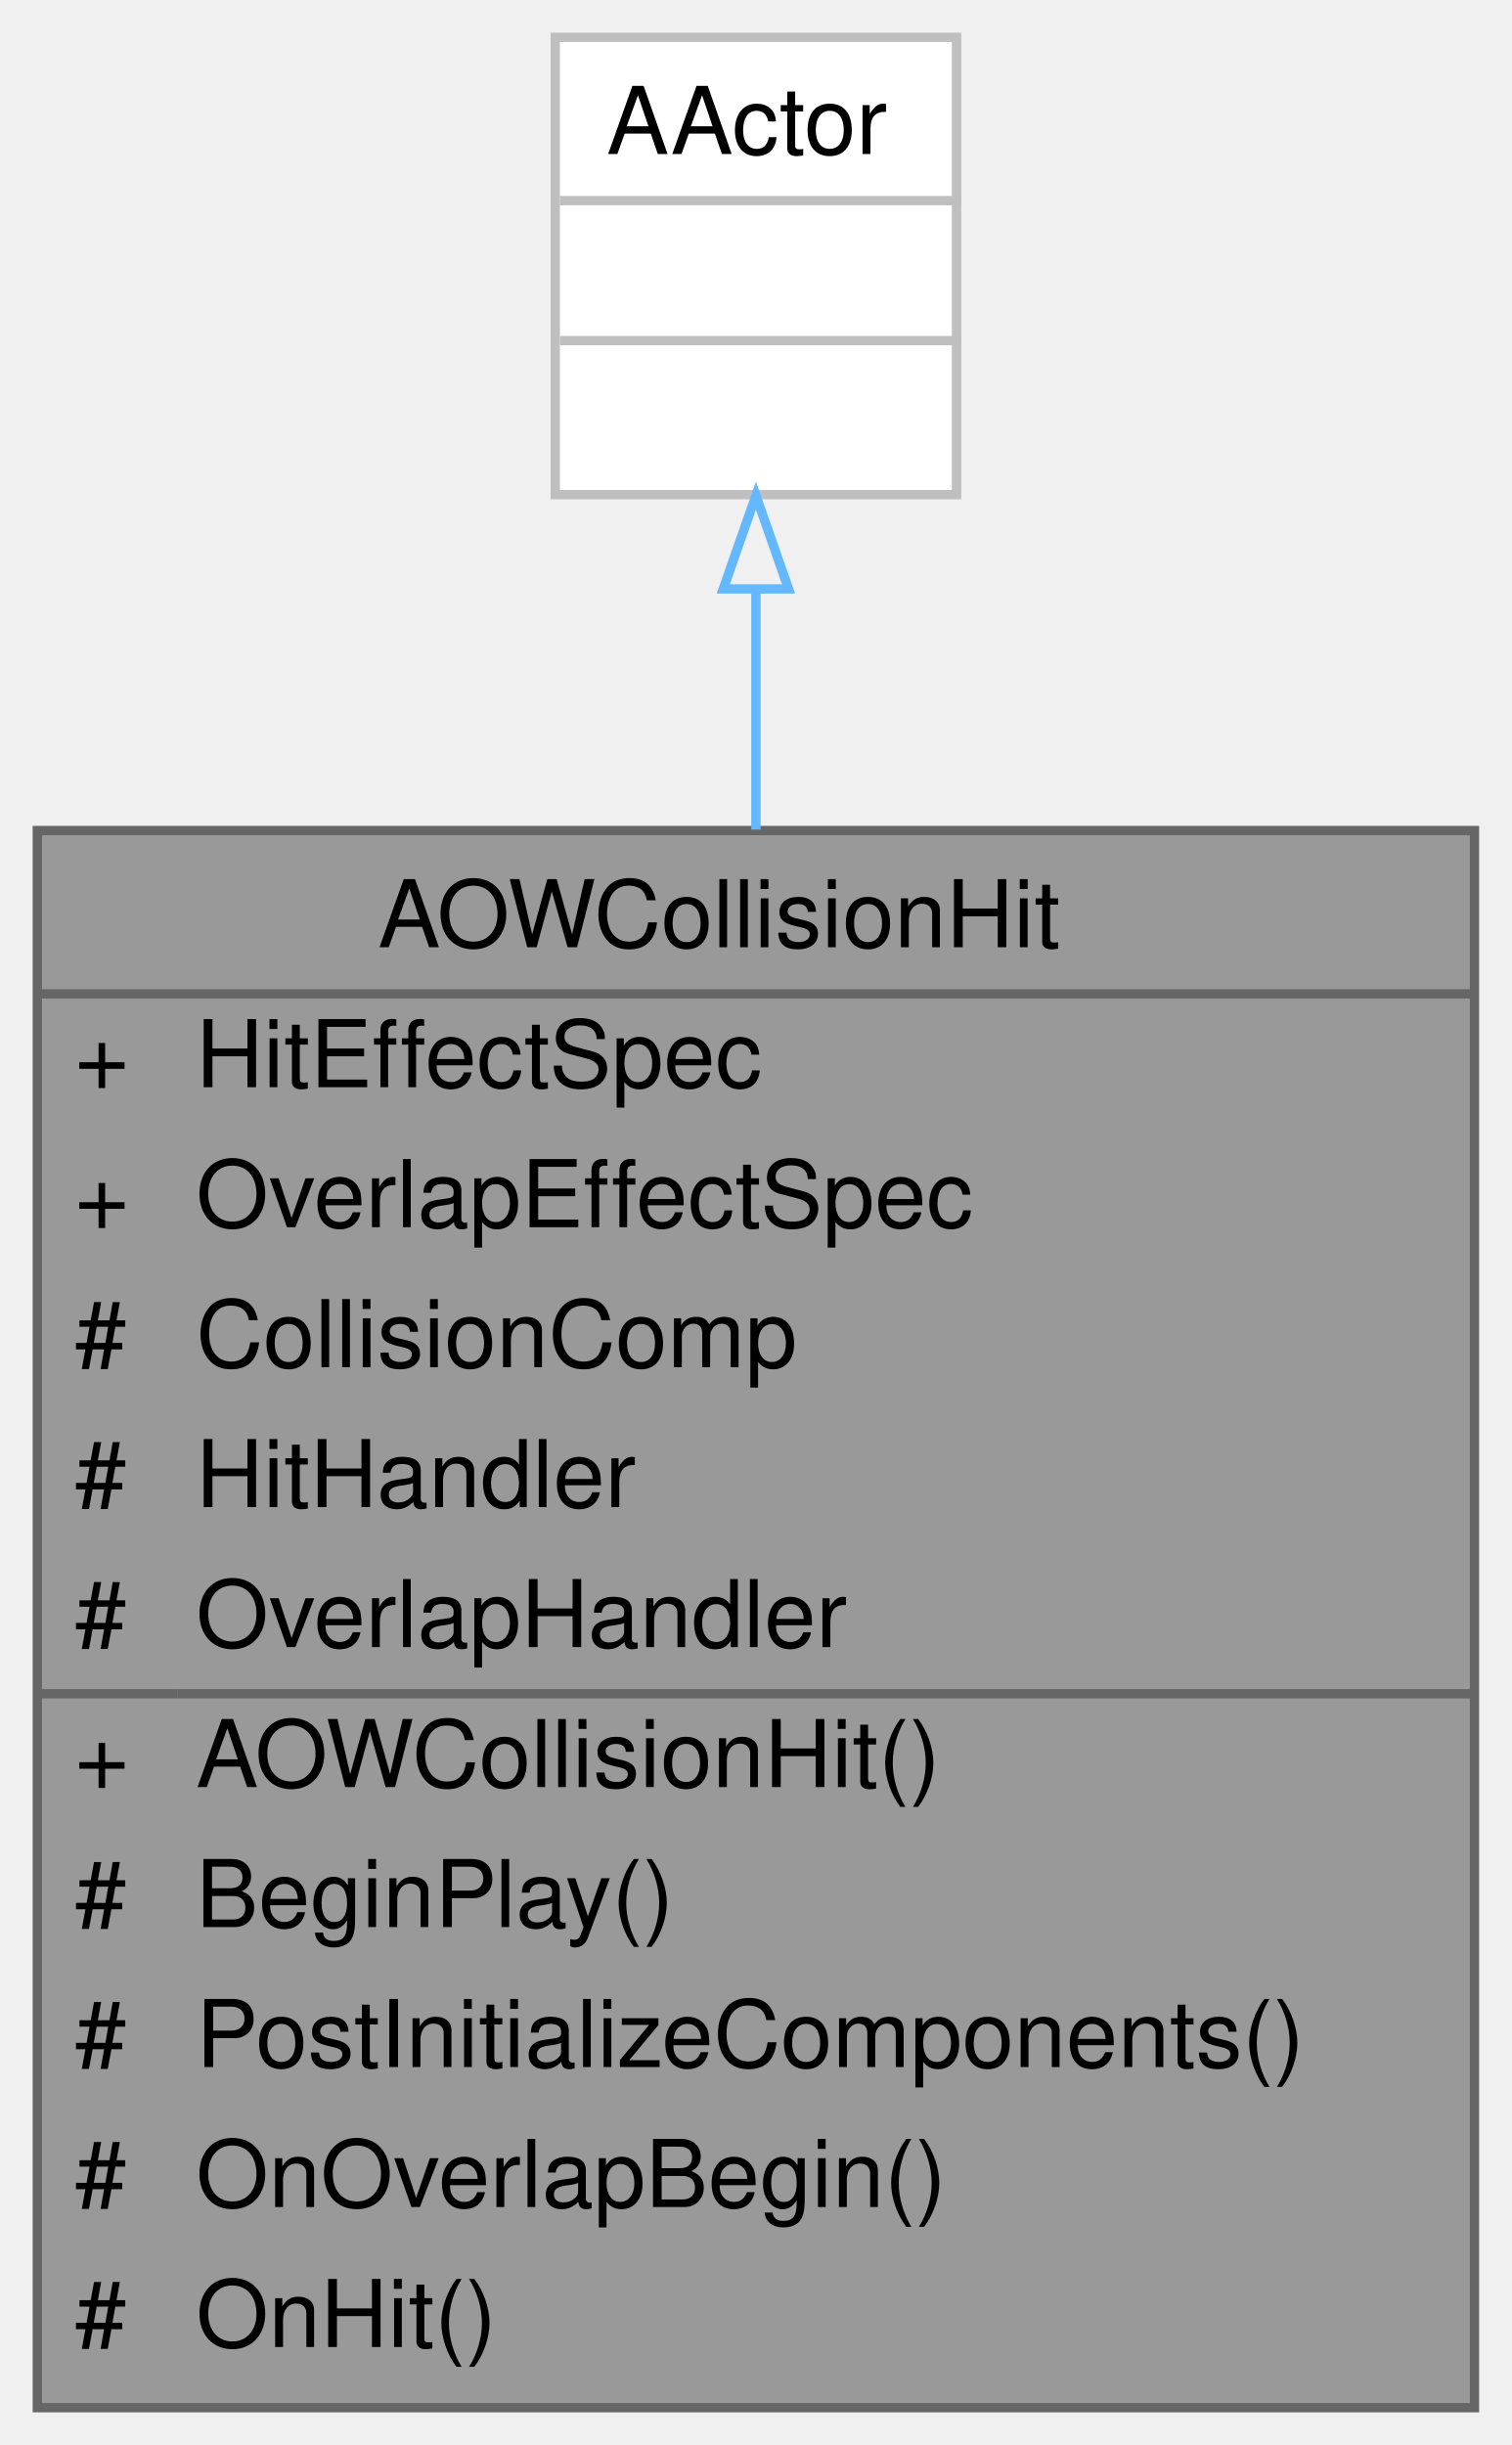
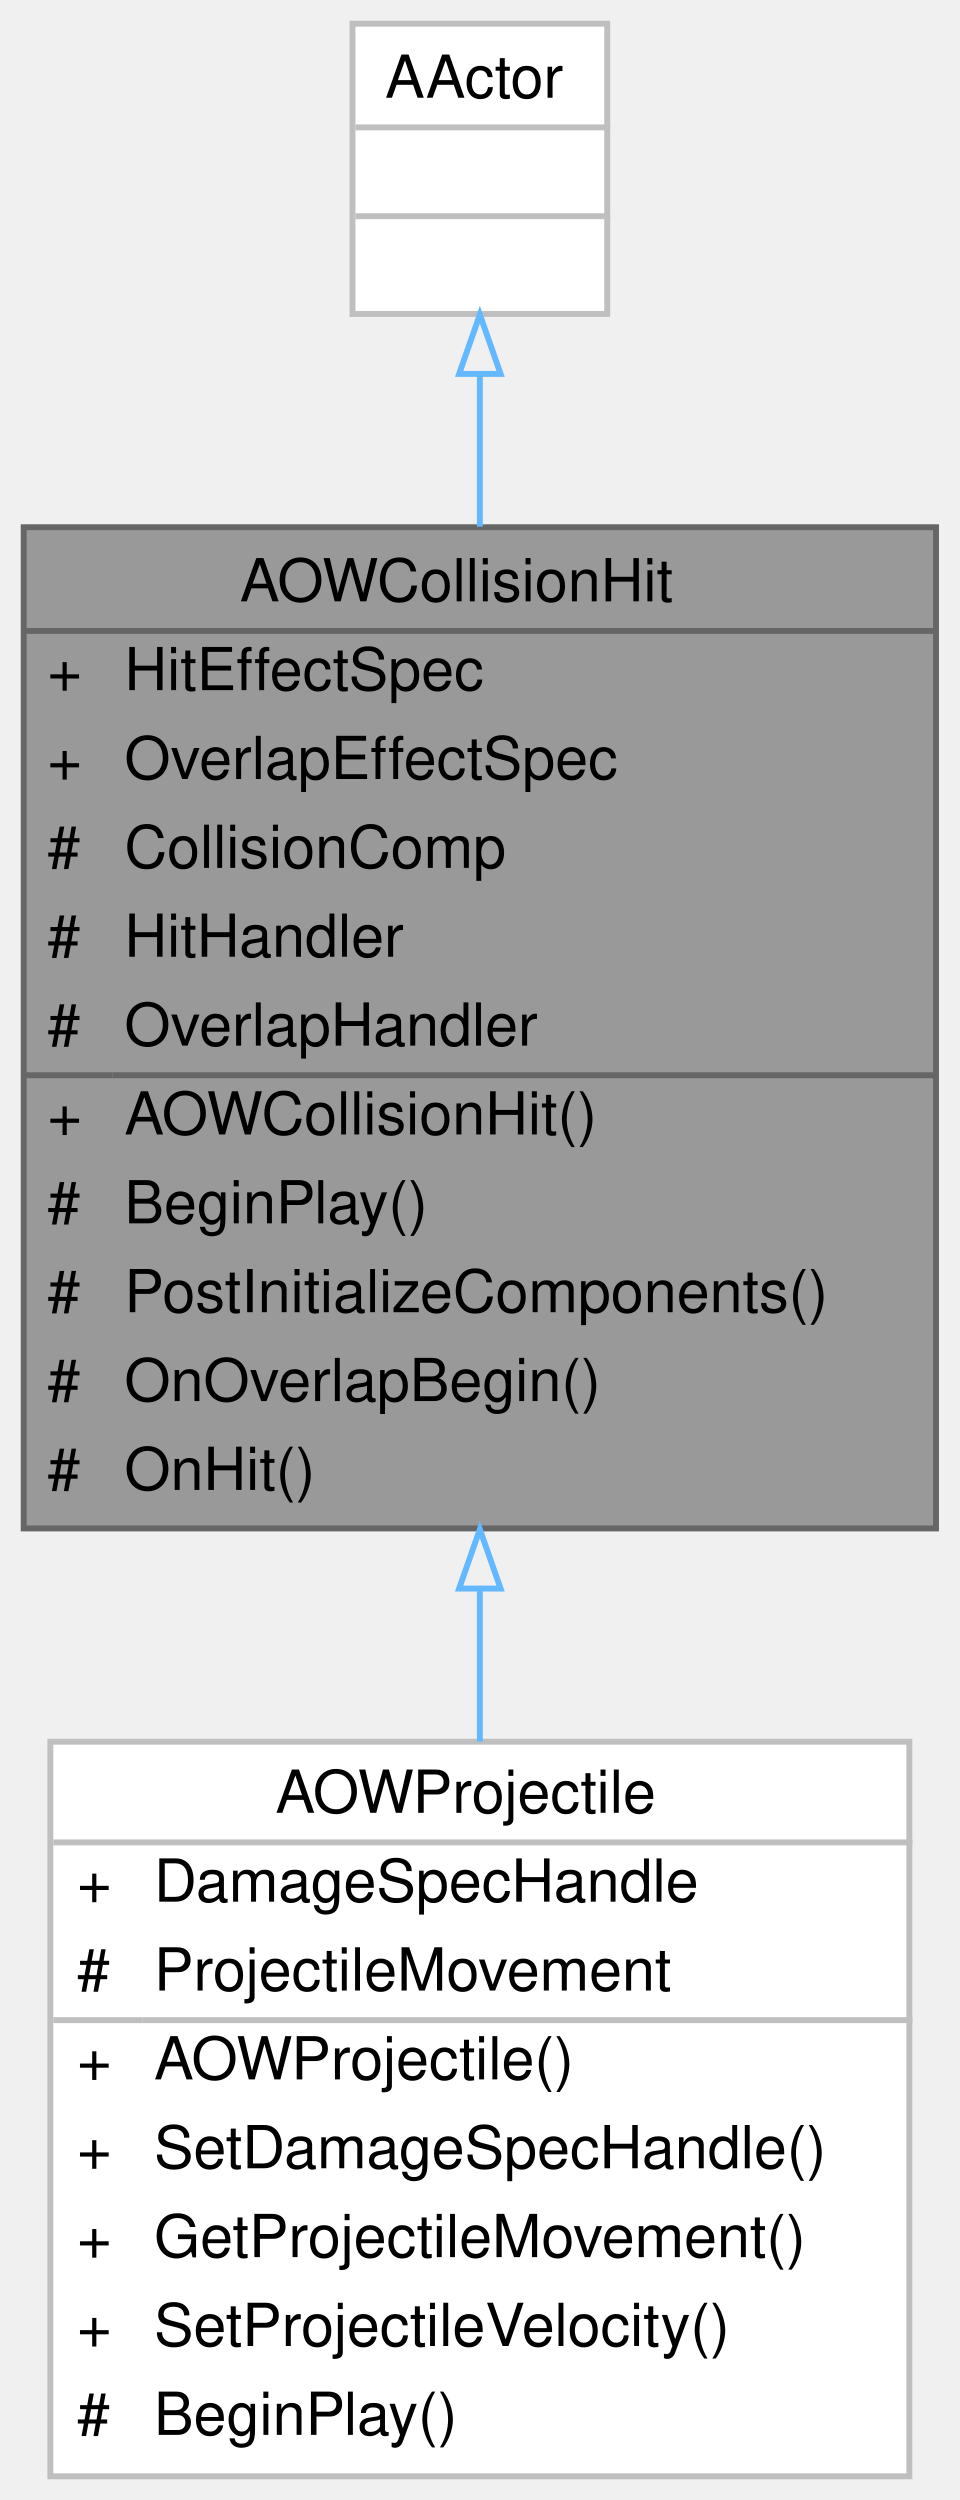
- <svg xmlns="http://www.w3.org/2000/svg" xmlns:xlink="http://www.w3.org/1999/xlink" width="162pt" height="262pt" viewBox="0.00 0.00 162.00 262.00">
-   <g id="graph0" class="graph" transform="scale(1 1) rotate(0) translate(4 258)">
+ <svg xmlns="http://www.w3.org/2000/svg" xmlns:xlink="http://www.w3.org/1999/xlink" width="162pt" height="422pt" viewBox="0.00 0.00 162.00 422.00">
+   <g id="graph0" class="graph" transform="scale(1 1) rotate(0) translate(4 418)">
    <g id="Node000001" class="node">
      <g id="a_Node000001">
        <a xlink:title=" ">
-           <polygon fill="#999999" stroke="transparent" points="154,-169 0,-169 0,0 154,0 154,-169" />
-           <text text-anchor="start" x="36.5" y="-156.5" font-family="Helvetica,sans-Serif" font-size="10.00">AOWCollisionHit</text>
-           <text text-anchor="start" x="4" y="-141.5" font-family="Helvetica,sans-Serif" font-size="10.00">+</text>
-           <text text-anchor="start" x="17" y="-141.5" font-family="Helvetica,sans-Serif" font-size="10.00">HitEffectSpec</text>
-           <text text-anchor="start" x="4" y="-126.5" font-family="Helvetica,sans-Serif" font-size="10.00">+</text>
-           <text text-anchor="start" x="17" y="-126.5" font-family="Helvetica,sans-Serif" font-size="10.00">OverlapEffectSpec</text>
-           <text text-anchor="start" x="4" y="-111.5" font-family="Helvetica,sans-Serif" font-size="10.00">#</text>
-           <text text-anchor="start" x="17" y="-111.5" font-family="Helvetica,sans-Serif" font-size="10.00">CollisionComp</text>
-           <text text-anchor="start" x="4" y="-96.5" font-family="Helvetica,sans-Serif" font-size="10.00">#</text>
-           <text text-anchor="start" x="17" y="-96.5" font-family="Helvetica,sans-Serif" font-size="10.00">HitHandler</text>
-           <text text-anchor="start" x="4" y="-81.5" font-family="Helvetica,sans-Serif" font-size="10.00">#</text>
-           <text text-anchor="start" x="17" y="-81.5" font-family="Helvetica,sans-Serif" font-size="10.00">OverlapHandler</text>
-           <text text-anchor="start" x="4" y="-66.5" font-family="Helvetica,sans-Serif" font-size="10.00">+</text>
-           <text text-anchor="start" x="17" y="-66.5" font-family="Helvetica,sans-Serif" font-size="10.00">AOWCollisionHit()</text>
-           <text text-anchor="start" x="4" y="-51.5" font-family="Helvetica,sans-Serif" font-size="10.00">#</text>
-           <text text-anchor="start" x="17" y="-51.5" font-family="Helvetica,sans-Serif" font-size="10.00">BeginPlay()</text>
-           <text text-anchor="start" x="4" y="-36.5" font-family="Helvetica,sans-Serif" font-size="10.00">#</text>
-           <text text-anchor="start" x="17" y="-36.5" font-family="Helvetica,sans-Serif" font-size="10.00">PostInitializeComponents()</text>
-           <text text-anchor="start" x="4" y="-21.5" font-family="Helvetica,sans-Serif" font-size="10.00">#</text>
-           <text text-anchor="start" x="17" y="-21.5" font-family="Helvetica,sans-Serif" font-size="10.00">OnOverlapBegin()</text>
-           <text text-anchor="start" x="4" y="-6.5" font-family="Helvetica,sans-Serif" font-size="10.00">#</text>
-           <text text-anchor="start" x="17" y="-6.5" font-family="Helvetica,sans-Serif" font-size="10.00">OnHit()</text>
-           <polygon fill="#666666" stroke="#666666" points="0,-151.5 0,-151.5 154,-151.5 154,-151.5 0,-151.5" />
-           <polygon fill="#666666" stroke="#666666" points="0,-76.5 0,-76.5 15,-76.5 15,-76.5 0,-76.5" />
-           <polygon fill="#666666" stroke="#666666" points="15,-76.5 15,-76.5 154,-76.5 154,-76.5 15,-76.5" />
-           <polygon fill="none" stroke="#666666" points="0,0 0,-169 154,-169 154,0 0,0" />
+           <polygon fill="#999999" stroke="transparent" points="154,-329 0,-329 0,-160 154,-160 154,-329" />
+           <text text-anchor="start" x="36.5" y="-316.5" font-family="Helvetica,sans-Serif" font-size="10.00">AOWCollisionHit</text>
+           <text text-anchor="start" x="4" y="-301.5" font-family="Helvetica,sans-Serif" font-size="10.00">+</text>
+           <text text-anchor="start" x="17" y="-301.5" font-family="Helvetica,sans-Serif" font-size="10.00">HitEffectSpec</text>
+           <text text-anchor="start" x="4" y="-286.5" font-family="Helvetica,sans-Serif" font-size="10.00">+</text>
+           <text text-anchor="start" x="17" y="-286.5" font-family="Helvetica,sans-Serif" font-size="10.00">OverlapEffectSpec</text>
+           <text text-anchor="start" x="4" y="-271.5" font-family="Helvetica,sans-Serif" font-size="10.00">#</text>
+           <text text-anchor="start" x="17" y="-271.5" font-family="Helvetica,sans-Serif" font-size="10.00">CollisionComp</text>
+           <text text-anchor="start" x="4" y="-256.5" font-family="Helvetica,sans-Serif" font-size="10.00">#</text>
+           <text text-anchor="start" x="17" y="-256.5" font-family="Helvetica,sans-Serif" font-size="10.00">HitHandler</text>
+           <text text-anchor="start" x="4" y="-241.5" font-family="Helvetica,sans-Serif" font-size="10.00">#</text>
+           <text text-anchor="start" x="17" y="-241.5" font-family="Helvetica,sans-Serif" font-size="10.00">OverlapHandler</text>
+           <text text-anchor="start" x="4" y="-226.5" font-family="Helvetica,sans-Serif" font-size="10.00">+</text>
+           <text text-anchor="start" x="17" y="-226.5" font-family="Helvetica,sans-Serif" font-size="10.00">AOWCollisionHit()</text>
+           <text text-anchor="start" x="4" y="-211.5" font-family="Helvetica,sans-Serif" font-size="10.00">#</text>
+           <text text-anchor="start" x="17" y="-211.5" font-family="Helvetica,sans-Serif" font-size="10.00">BeginPlay()</text>
+           <text text-anchor="start" x="4" y="-196.5" font-family="Helvetica,sans-Serif" font-size="10.00">#</text>
+           <text text-anchor="start" x="17" y="-196.5" font-family="Helvetica,sans-Serif" font-size="10.00">PostInitializeComponents()</text>
+           <text text-anchor="start" x="4" y="-181.5" font-family="Helvetica,sans-Serif" font-size="10.00">#</text>
+           <text text-anchor="start" x="17" y="-181.5" font-family="Helvetica,sans-Serif" font-size="10.00">OnOverlapBegin()</text>
+           <text text-anchor="start" x="4" y="-166.5" font-family="Helvetica,sans-Serif" font-size="10.00">#</text>
+           <text text-anchor="start" x="17" y="-166.5" font-family="Helvetica,sans-Serif" font-size="10.00">OnHit()</text>
+           <polygon fill="#666666" stroke="#666666" points="0,-311.5 0,-311.5 154,-311.5 154,-311.5 0,-311.5" />
+           <polygon fill="#666666" stroke="#666666" points="0,-236.5 0,-236.5 15,-236.5 15,-236.5 0,-236.5" />
+           <polygon fill="#666666" stroke="#666666" points="15,-236.5 15,-236.5 154,-236.5 154,-236.5 15,-236.5" />
+           <polygon fill="none" stroke="#666666" points="0,-160 0,-329 154,-329 154,-160 0,-160" />
+         </a>
+       </g>
+     </g>
+     <g id="Node000003" class="node">
+       <g id="a_Node000003">
+         <a xlink:href="classAOWProjectile.html" target="_top" xlink:title=" ">
+           <polygon fill="white" stroke="transparent" points="149.5,-124 4.5,-124 4.5,0 149.5,0 149.5,-124" />
+           <text text-anchor="start" x="42.5" y="-112" font-family="Helvetica,sans-Serif" font-size="10.00">AOWProjectile</text>
+           <text text-anchor="start" x="9" y="-97" font-family="Helvetica,sans-Serif" font-size="10.00">+</text>
+           <text text-anchor="start" x="22" y="-97" font-family="Helvetica,sans-Serif" font-size="10.00">DamageSpecHandle</text>
+           <text text-anchor="start" x="9" y="-82" font-family="Helvetica,sans-Serif" font-size="10.00">#</text>
+           <text text-anchor="start" x="22" y="-82" font-family="Helvetica,sans-Serif" font-size="10.00">ProjectileMovement</text>
+           <text text-anchor="start" x="9" y="-67" font-family="Helvetica,sans-Serif" font-size="10.00">+</text>
+           <text text-anchor="start" x="22" y="-67" font-family="Helvetica,sans-Serif" font-size="10.00">AOWProjectile()</text>
+           <text text-anchor="start" x="9" y="-52" font-family="Helvetica,sans-Serif" font-size="10.00">+</text>
+           <text text-anchor="start" x="22" y="-52" font-family="Helvetica,sans-Serif" font-size="10.00">SetDamageSpecHandle()</text>
+           <text text-anchor="start" x="9" y="-37" font-family="Helvetica,sans-Serif" font-size="10.00">+</text>
+           <text text-anchor="start" x="22" y="-37" font-family="Helvetica,sans-Serif" font-size="10.00">GetProjectileMovement()</text>
+           <text text-anchor="start" x="9" y="-22" font-family="Helvetica,sans-Serif" font-size="10.00">+</text>
+           <text text-anchor="start" x="22" y="-22" font-family="Helvetica,sans-Serif" font-size="10.00">SetProjectileVelocity()</text>
+           <text text-anchor="start" x="9" y="-7" font-family="Helvetica,sans-Serif" font-size="10.00">#</text>
+           <text text-anchor="start" x="22" y="-7" font-family="Helvetica,sans-Serif" font-size="10.00">BeginPlay()</text>
+           <polygon fill="#bfbfbf" stroke="#bfbfbf" points="5,-107 5,-107 150,-107 150,-107 5,-107" />
+           <polygon fill="#bfbfbf" stroke="#bfbfbf" points="5,-77 5,-77 20,-77 20,-77 5,-77" />
+           <polygon fill="#bfbfbf" stroke="#bfbfbf" points="20,-77 20,-77 150,-77 150,-77 20,-77" />
+           <polygon fill="none" stroke="#bfbfbf" points="4.5,0 4.5,-124 149.5,-124 149.5,0 4.5,0" />
+         </a>
+       </g>
+     </g>
+     <g id="edge2_Node000001_Node000003" class="edge">
+       <g id="a_edge2_Node000001_Node000003">
+         <a xlink:title=" ">
+           <path fill="none" stroke="#63b8ff" d="M77,-149.64C77,-140.95 77,-132.29 77,-124.01" />
+           <polygon fill="none" stroke="#63b8ff" points="73.5,-149.85 77,-159.85 80.5,-149.85 73.5,-149.85" />
        </a>
      </g>
    </g>
    <g id="Node000002" class="node">
      <g id="a_Node000002">
        <a xlink:title=" ">
-           <polygon fill="white" stroke="transparent" points="98.5,-254 55.5,-254 55.5,-205 98.5,-205 98.5,-254" />
-           <text text-anchor="start" x="61" y="-241.5" font-family="Helvetica,sans-Serif" font-size="10.00">AActor</text>
-           <text text-anchor="start" x="75.5" y="-226.5" font-family="Helvetica,sans-Serif" font-size="10.00"> </text>
-           <text text-anchor="start" x="75.5" y="-211.5" font-family="Helvetica,sans-Serif" font-size="10.00"> </text>
-           <polygon fill="#bfbfbf" stroke="#bfbfbf" points="56,-236.5 56,-236.5 99,-236.5 99,-236.5 56,-236.5" />
-           <polygon fill="#bfbfbf" stroke="#bfbfbf" points="56,-221.5 56,-221.5 99,-221.5 99,-221.5 56,-221.5" />
-           <polygon fill="none" stroke="#bfbfbf" points="55.5,-205 55.5,-254 98.5,-254 98.5,-205 55.5,-205" />
+           <polygon fill="white" stroke="transparent" points="98.5,-414 55.5,-414 55.5,-365 98.5,-365 98.5,-414" />
+           <text text-anchor="start" x="61" y="-401.5" font-family="Helvetica,sans-Serif" font-size="10.00">AActor</text>
+           <text text-anchor="start" x="75.5" y="-386.5" font-family="Helvetica,sans-Serif" font-size="10.00"> </text>
+           <text text-anchor="start" x="75.5" y="-371.5" font-family="Helvetica,sans-Serif" font-size="10.00"> </text>
+           <polygon fill="#bfbfbf" stroke="#bfbfbf" points="56,-396.5 56,-396.5 99,-396.5 99,-396.5 56,-396.5" />
+           <polygon fill="#bfbfbf" stroke="#bfbfbf" points="56,-381.5 56,-381.5 99,-381.5 99,-381.5 56,-381.5" />
+           <polygon fill="none" stroke="#bfbfbf" points="55.5,-365 55.5,-414 98.5,-414 98.5,-365 55.5,-365" />
        </a>
      </g>
    </g>
    <g id="edge1_Node000001_Node000002" class="edge">
      <g id="a_edge1_Node000001_Node000002">
        <a xlink:title=" ">
-           <path fill="none" stroke="#63b8ff" d="M77,-194.72C77,-186.84 77,-178.1 77,-169.1" />
-           <polygon fill="none" stroke="#63b8ff" points="73.5,-194.89 77,-204.89 80.5,-194.89 73.5,-194.89" />
+           <path fill="none" stroke="#63b8ff" d="M77,-354.72C77,-346.84 77,-338.1 77,-329.1" />
+           <polygon fill="none" stroke="#63b8ff" points="73.5,-354.89 77,-364.89 80.5,-354.89 73.5,-354.89" />
        </a>
      </g>
    </g>
  </g>
</svg>
